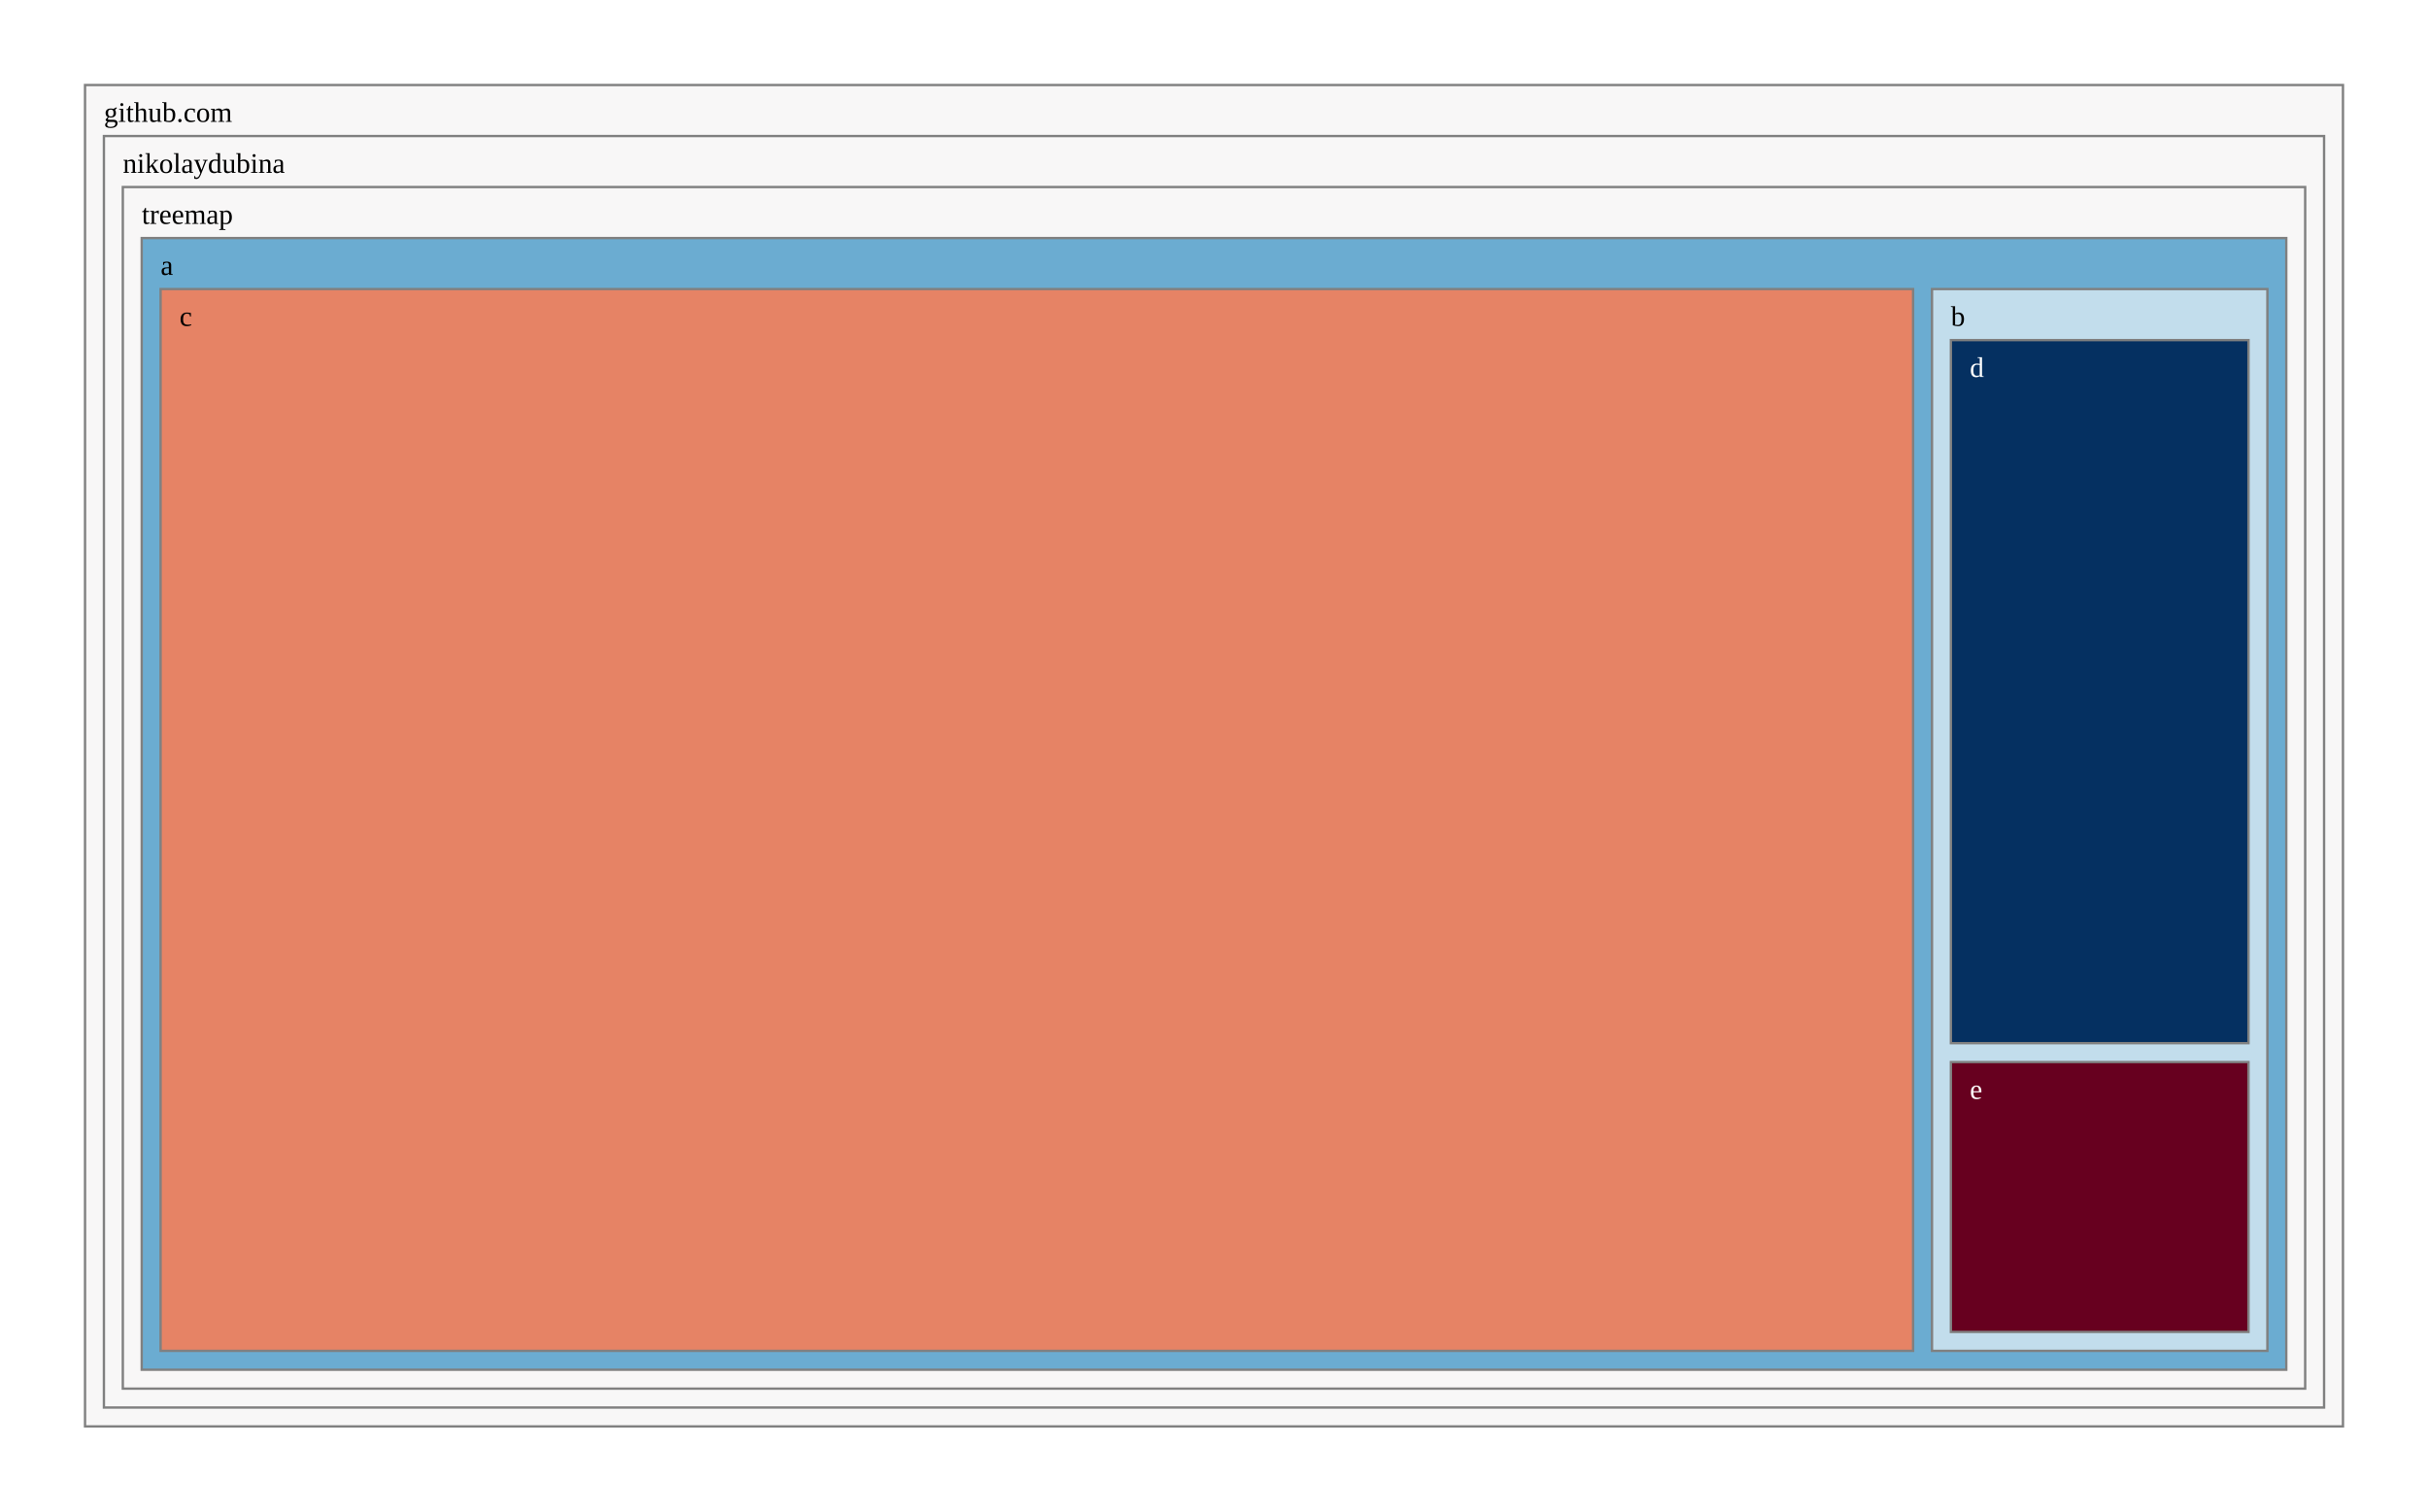
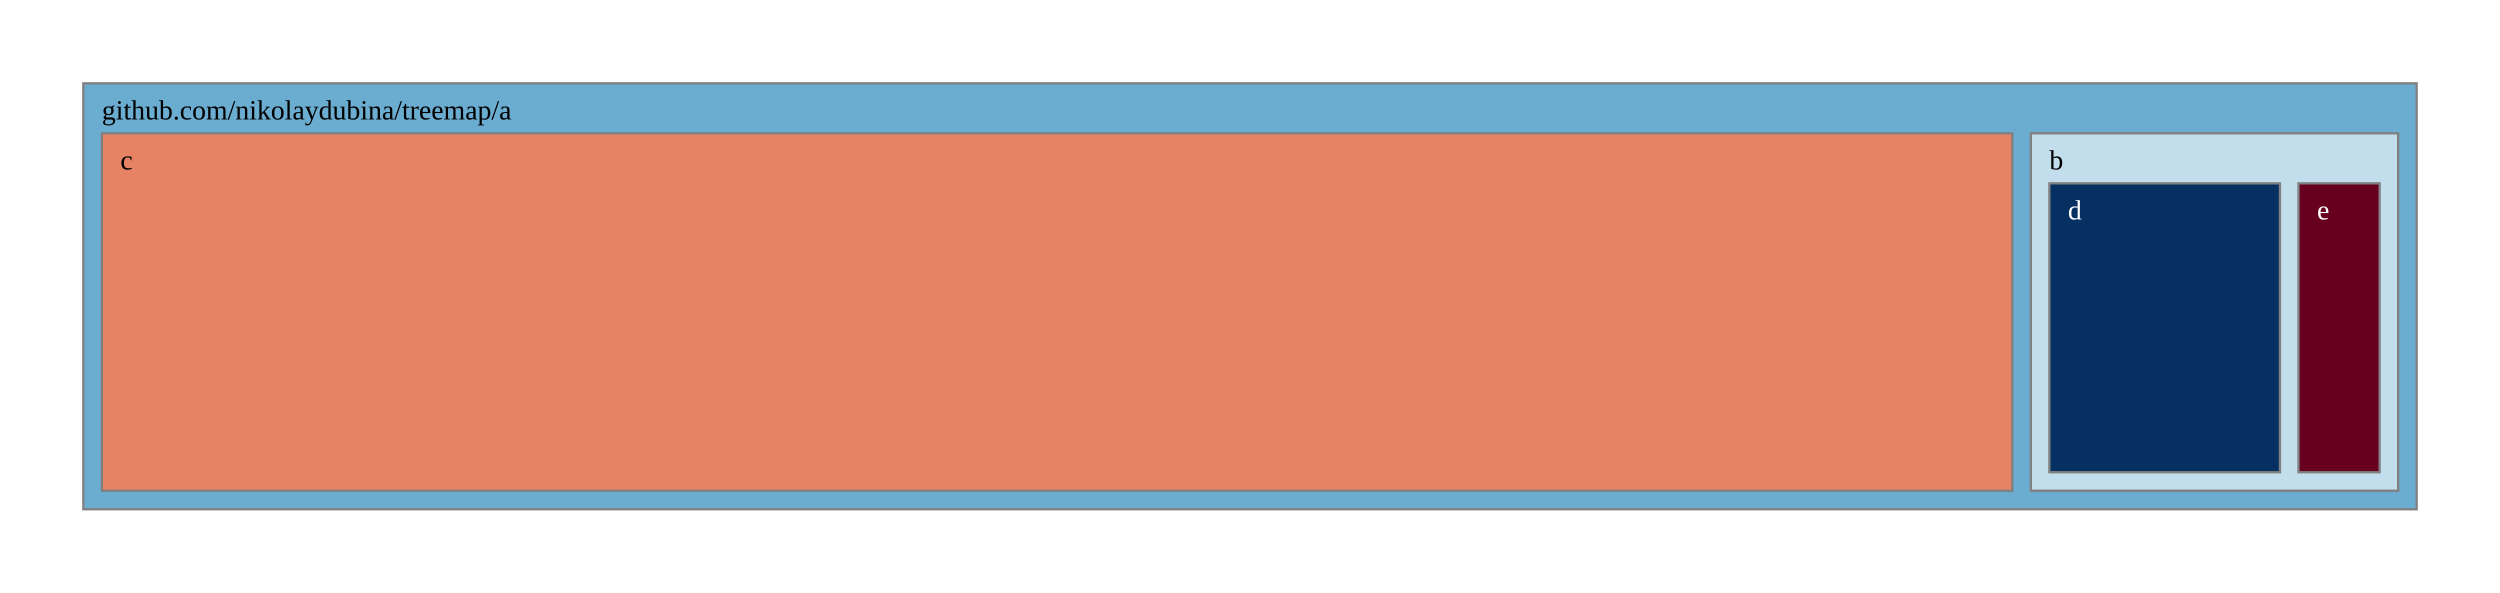
- <svg xmlns="http://www.w3.org/2000/svg" viewBox="0 0 1028 640" style="background: white none repeat scroll 0% 0%;">
+ <svg xmlns="http://www.w3.org/2000/svg" viewBox="0 0 1080 256" style="background: white none repeat scroll 0% 0%;">
  <g>
-     <rect x="36" y="36" width="956" height="568" style="fill: rgba(248, 247, 247, 65535);opacity:1;fill-opacity:1;stroke:rgba(128,128,128,65535);stroke-width:1px;stroke-opacity:1;" />
-     <text data-notex="1" text-anchor="start" transform="translate(44,51.6) scale(1)" style="font-family: Open Sans, verdana, arial, sans-serif !important; font-size: 12px; fill: rgb(0, 0, 0, 65535); fill-opacity: 1; white-space: pre;" data-math="N">github.com</text>
+     <rect x="36" y="36" width="1008" height="184" style="fill: rgba(107, 172, 209, 65535);opacity:1;fill-opacity:1;stroke:rgba(128,128,128,65535);stroke-width:1px;stroke-opacity:1;" />
+     <text data-notex="1" text-anchor="start" transform="translate(44,51.6) scale(1)" style="font-family: Open Sans, verdana, arial, sans-serif !important; font-size: 12px; fill: rgb(0, 0, 0, 65535); fill-opacity: 1; white-space: pre;" data-math="N">github.com/nikolaydubina/treemap/a</text>
  </g>
  <g>
-     <rect x="44" y="57.6" width="940" height="538.4" style="fill: rgba(248, 247, 247, 65535);opacity:1;fill-opacity:1;stroke:rgba(128,128,128,65535);stroke-width:1px;stroke-opacity:1;" />
-     <text data-notex="1" text-anchor="start" transform="translate(52,73.2) scale(1)" style="font-family: Open Sans, verdana, arial, sans-serif !important; font-size: 12px; fill: rgb(0, 0, 0, 65535); fill-opacity: 1; white-space: pre;" data-math="N">nikolaydubina</text>
+     <rect x="877.333" y="57.6" width="158.667" height="154.4" style="fill: rgba(194, 221, 236, 65535);opacity:1;fill-opacity:1;stroke:rgba(128,128,128,65535);stroke-width:1px;stroke-opacity:1;" />
+     <text data-notex="1" text-anchor="start" transform="translate(885.3333,73.2) scale(1)" style="font-family: Open Sans, verdana, arial, sans-serif !important; font-size: 12px; fill: rgb(0, 0, 0, 65535); fill-opacity: 1; white-space: pre;" data-math="N">b</text>
  </g>
  <g>
-     <rect x="52" y="79.2" width="924" height="508.8" style="fill: rgba(248, 247, 247, 65535);opacity:1;fill-opacity:1;stroke:rgba(128,128,128,65535);stroke-width:1px;stroke-opacity:1;" />
-     <text data-notex="1" text-anchor="start" transform="translate(60,94.8) scale(1)" style="font-family: Open Sans, verdana, arial, sans-serif !important; font-size: 12px; fill: rgb(0, 0, 0, 65535); fill-opacity: 1; white-space: pre;" data-math="N">treemap</text>
+     <rect x="44" y="57.6" width="825.333" height="154.4" style="fill: rgba(230, 131, 101, 65535);opacity:1;fill-opacity:1;stroke:rgba(128,128,128,65535);stroke-width:1px;stroke-opacity:1;" />
+     <text data-notex="1" text-anchor="start" transform="translate(52,73.2) scale(1)" style="font-family: Open Sans, verdana, arial, sans-serif !important; font-size: 12px; fill: rgb(0, 0, 0, 65535); fill-opacity: 1; white-space: pre;" data-math="N">c</text>
  </g>
  <g>
-     <rect x="60" y="100.8" width="908" height="479.2" style="fill: rgba(107, 172, 209, 65535);opacity:1;fill-opacity:1;stroke:rgba(128,128,128,65535);stroke-width:1px;stroke-opacity:1;" />
-     <text data-notex="1" text-anchor="start" transform="translate(68,116.4) scale(1)" style="font-family: Open Sans, verdana, arial, sans-serif !important; font-size: 12px; fill: rgb(0, 0, 0, 65535); fill-opacity: 1; white-space: pre;" data-math="N">a</text>
+     <rect x="885.333" y="79.2" width="99.619" height="124.8" style="fill: rgba(5, 48, 97, 65535);opacity:1;fill-opacity:1;stroke:rgba(128,128,128,65535);stroke-width:1px;stroke-opacity:1;" />
+     <text data-notex="1" text-anchor="start" transform="translate(893.3333,94.8) scale(1)" style="font-family: Open Sans, verdana, arial, sans-serif !important; font-size: 12px; fill: rgb(255, 255, 255, 65535); fill-opacity: 1; white-space: pre;" data-math="N">d</text>
  </g>
  <g>
-     <rect x="818" y="122.4" width="142" height="449.6" style="fill: rgba(194, 221, 236, 65535);opacity:1;fill-opacity:1;stroke:rgba(128,128,128,65535);stroke-width:1px;stroke-opacity:1;" />
-     <text data-notex="1" text-anchor="start" transform="translate(826,138) scale(1)" style="font-family: Open Sans, verdana, arial, sans-serif !important; font-size: 12px; fill: rgb(0, 0, 0, 65535); fill-opacity: 1; white-space: pre;" data-math="N">b</text>
-   </g>
-   <g>
-     <rect x="68" y="122.4" width="742" height="449.6" style="fill: rgba(230, 131, 101, 65535);opacity:1;fill-opacity:1;stroke:rgba(128,128,128,65535);stroke-width:1px;stroke-opacity:1;" />
-     <text data-notex="1" text-anchor="start" transform="translate(76,138) scale(1)" style="font-family: Open Sans, verdana, arial, sans-serif !important; font-size: 12px; fill: rgb(0, 0, 0, 65535); fill-opacity: 1; white-space: pre;" data-math="N">c</text>
-   </g>
-   <g>
-     <rect x="826" y="144" width="126" height="297.714" style="fill: rgba(5, 48, 97, 65535);opacity:1;fill-opacity:1;stroke:rgba(128,128,128,65535);stroke-width:1px;stroke-opacity:1;" />
-     <text data-notex="1" text-anchor="start" transform="translate(834,159.6) scale(1)" style="font-family: Open Sans, verdana, arial, sans-serif !important; font-size: 12px; fill: rgb(255, 255, 255, 65535); fill-opacity: 1; white-space: pre;" data-math="N">d</text>
-   </g>
-   <g>
-     <rect x="826" y="449.714" width="126" height="114.286" style="fill: rgba(103, 0, 31, 65535);opacity:1;fill-opacity:1;stroke:rgba(128,128,128,65535);stroke-width:1px;stroke-opacity:1;" />
-     <text data-notex="1" text-anchor="start" transform="translate(834,465.3143) scale(1)" style="font-family: Open Sans, verdana, arial, sans-serif !important; font-size: 12px; fill: rgb(255, 255, 255, 65535); fill-opacity: 1; white-space: pre;" data-math="N">e</text>
+     <rect x="992.952" y="79.2" width="35.048" height="124.8" style="fill: rgba(103, 0, 31, 65535);opacity:1;fill-opacity:1;stroke:rgba(128,128,128,65535);stroke-width:1px;stroke-opacity:1;" />
+     <text data-notex="1" text-anchor="start" transform="translate(1000.952,94.8) scale(1)" style="font-family: Open Sans, verdana, arial, sans-serif !important; font-size: 12px; fill: rgb(255, 255, 255, 65535); fill-opacity: 1; white-space: pre;" data-math="N">e</text>
  </g>
</svg>
